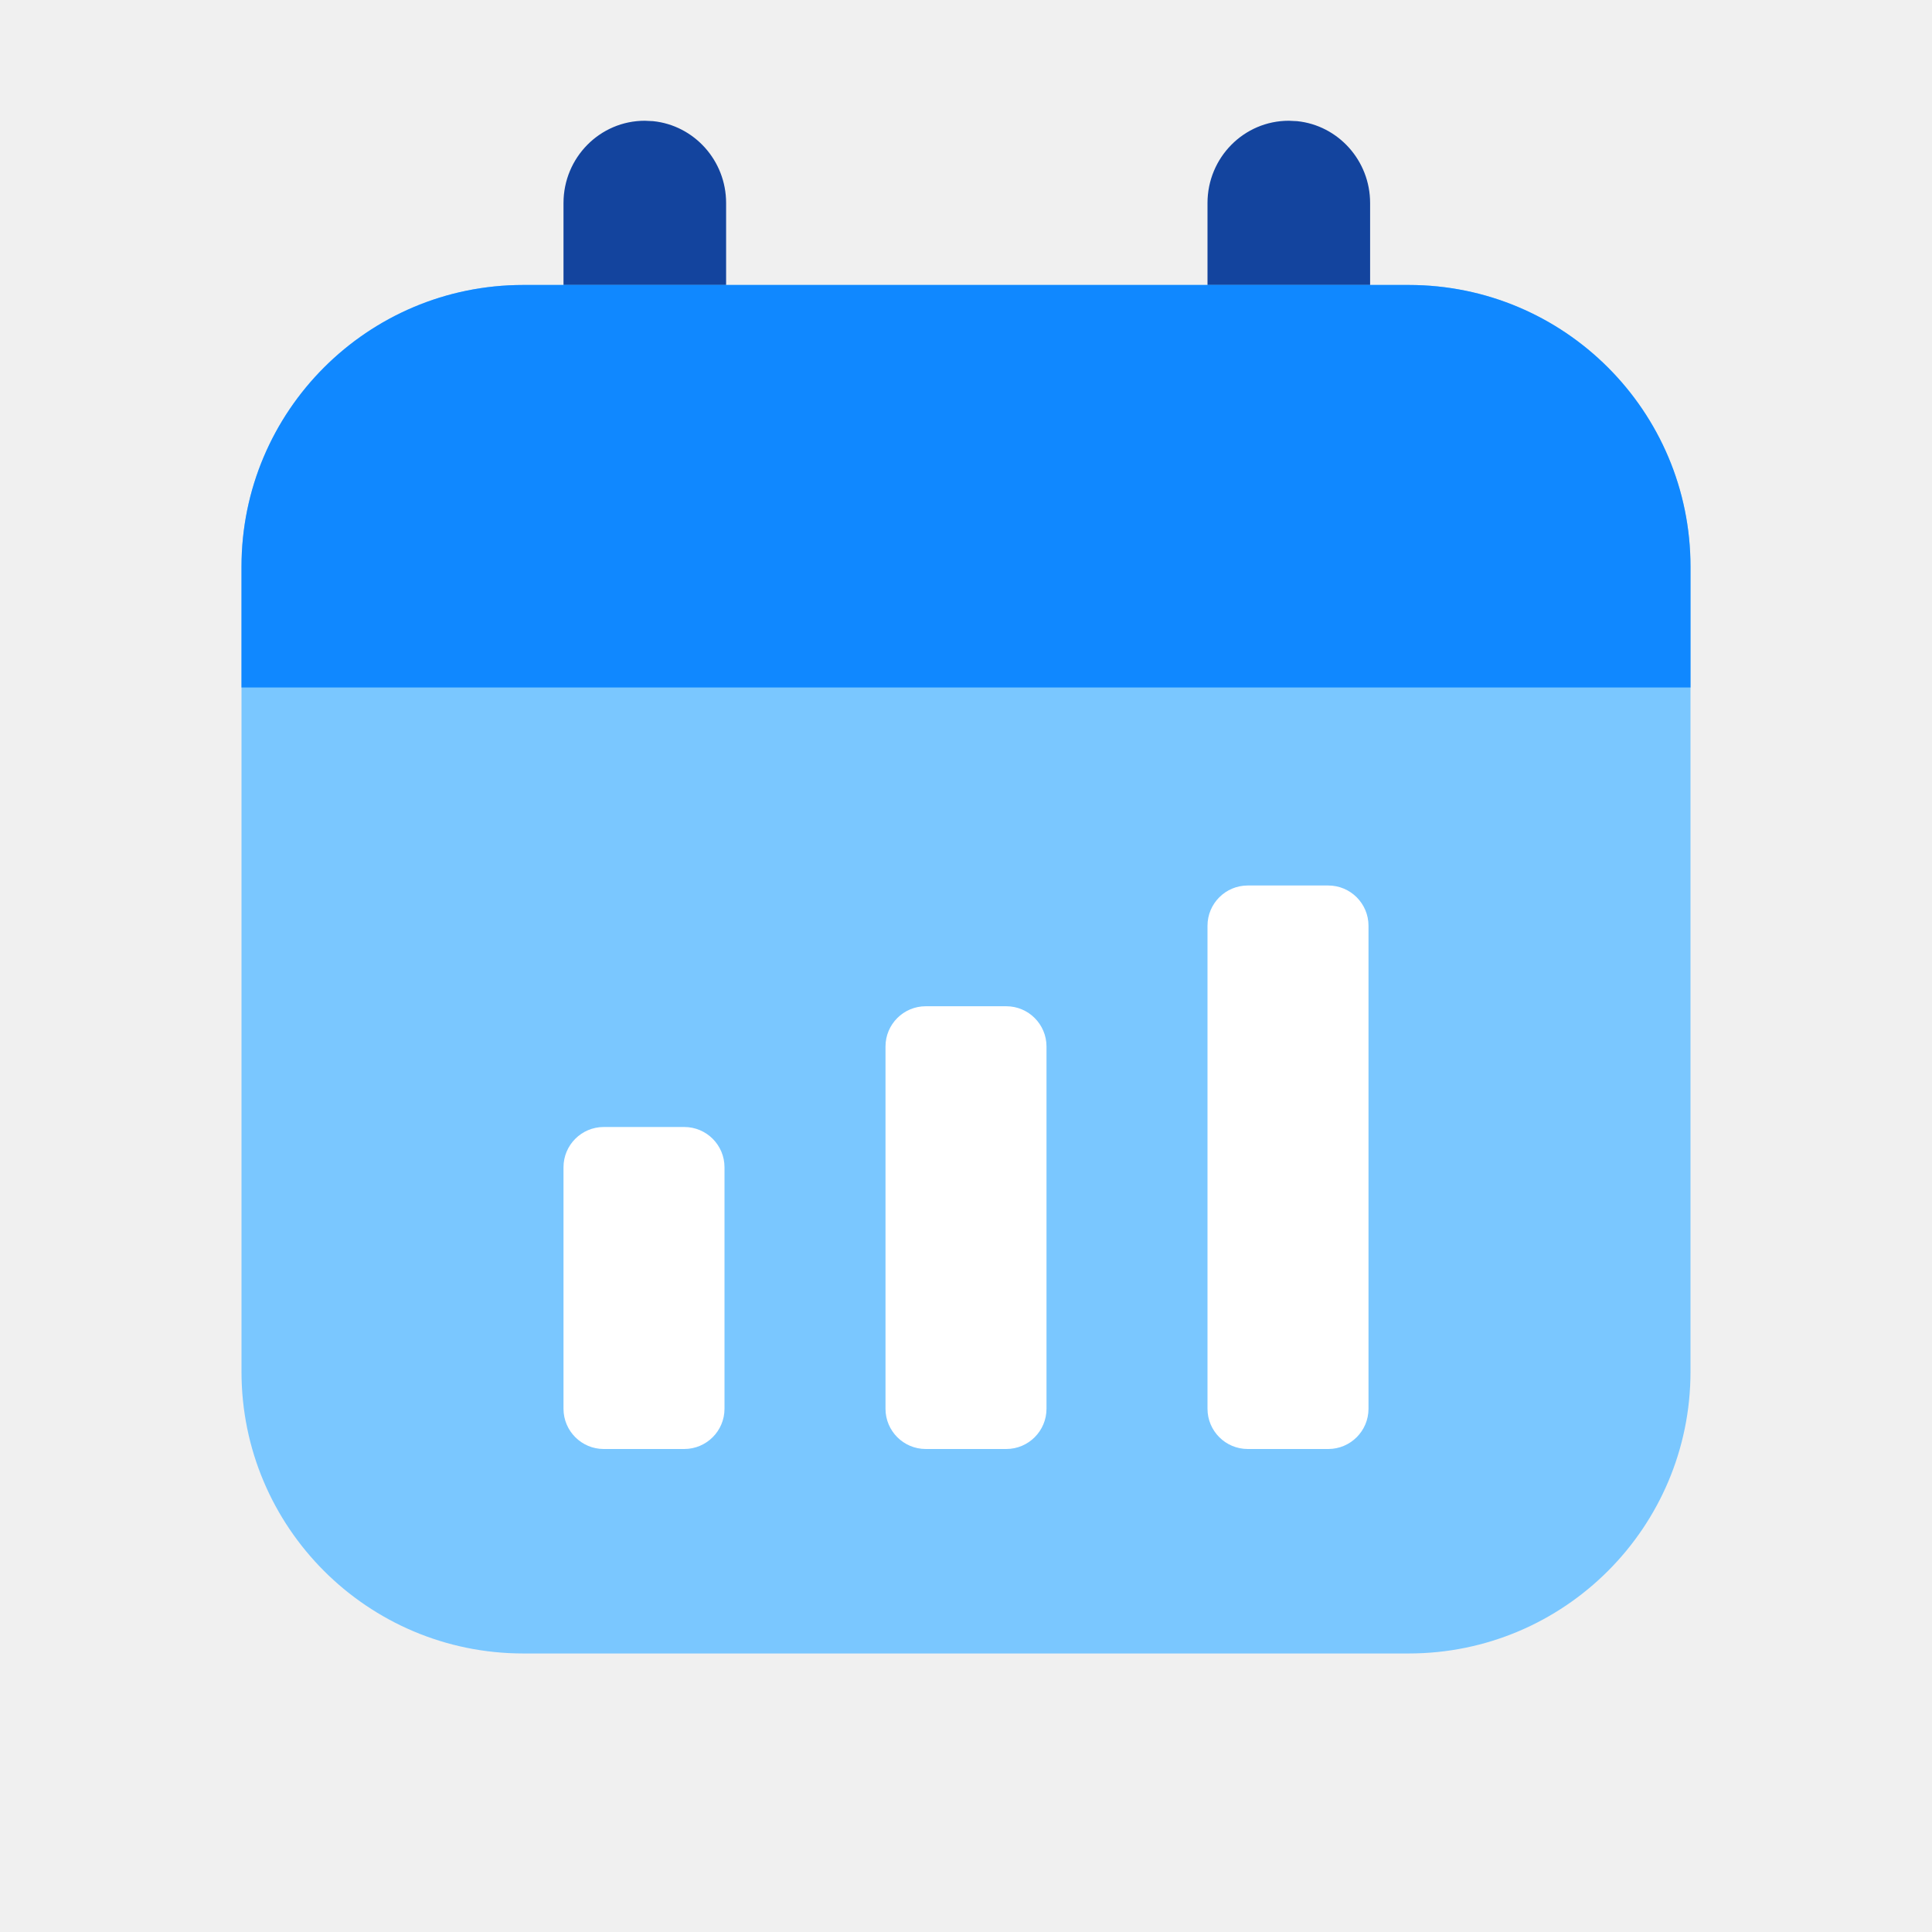
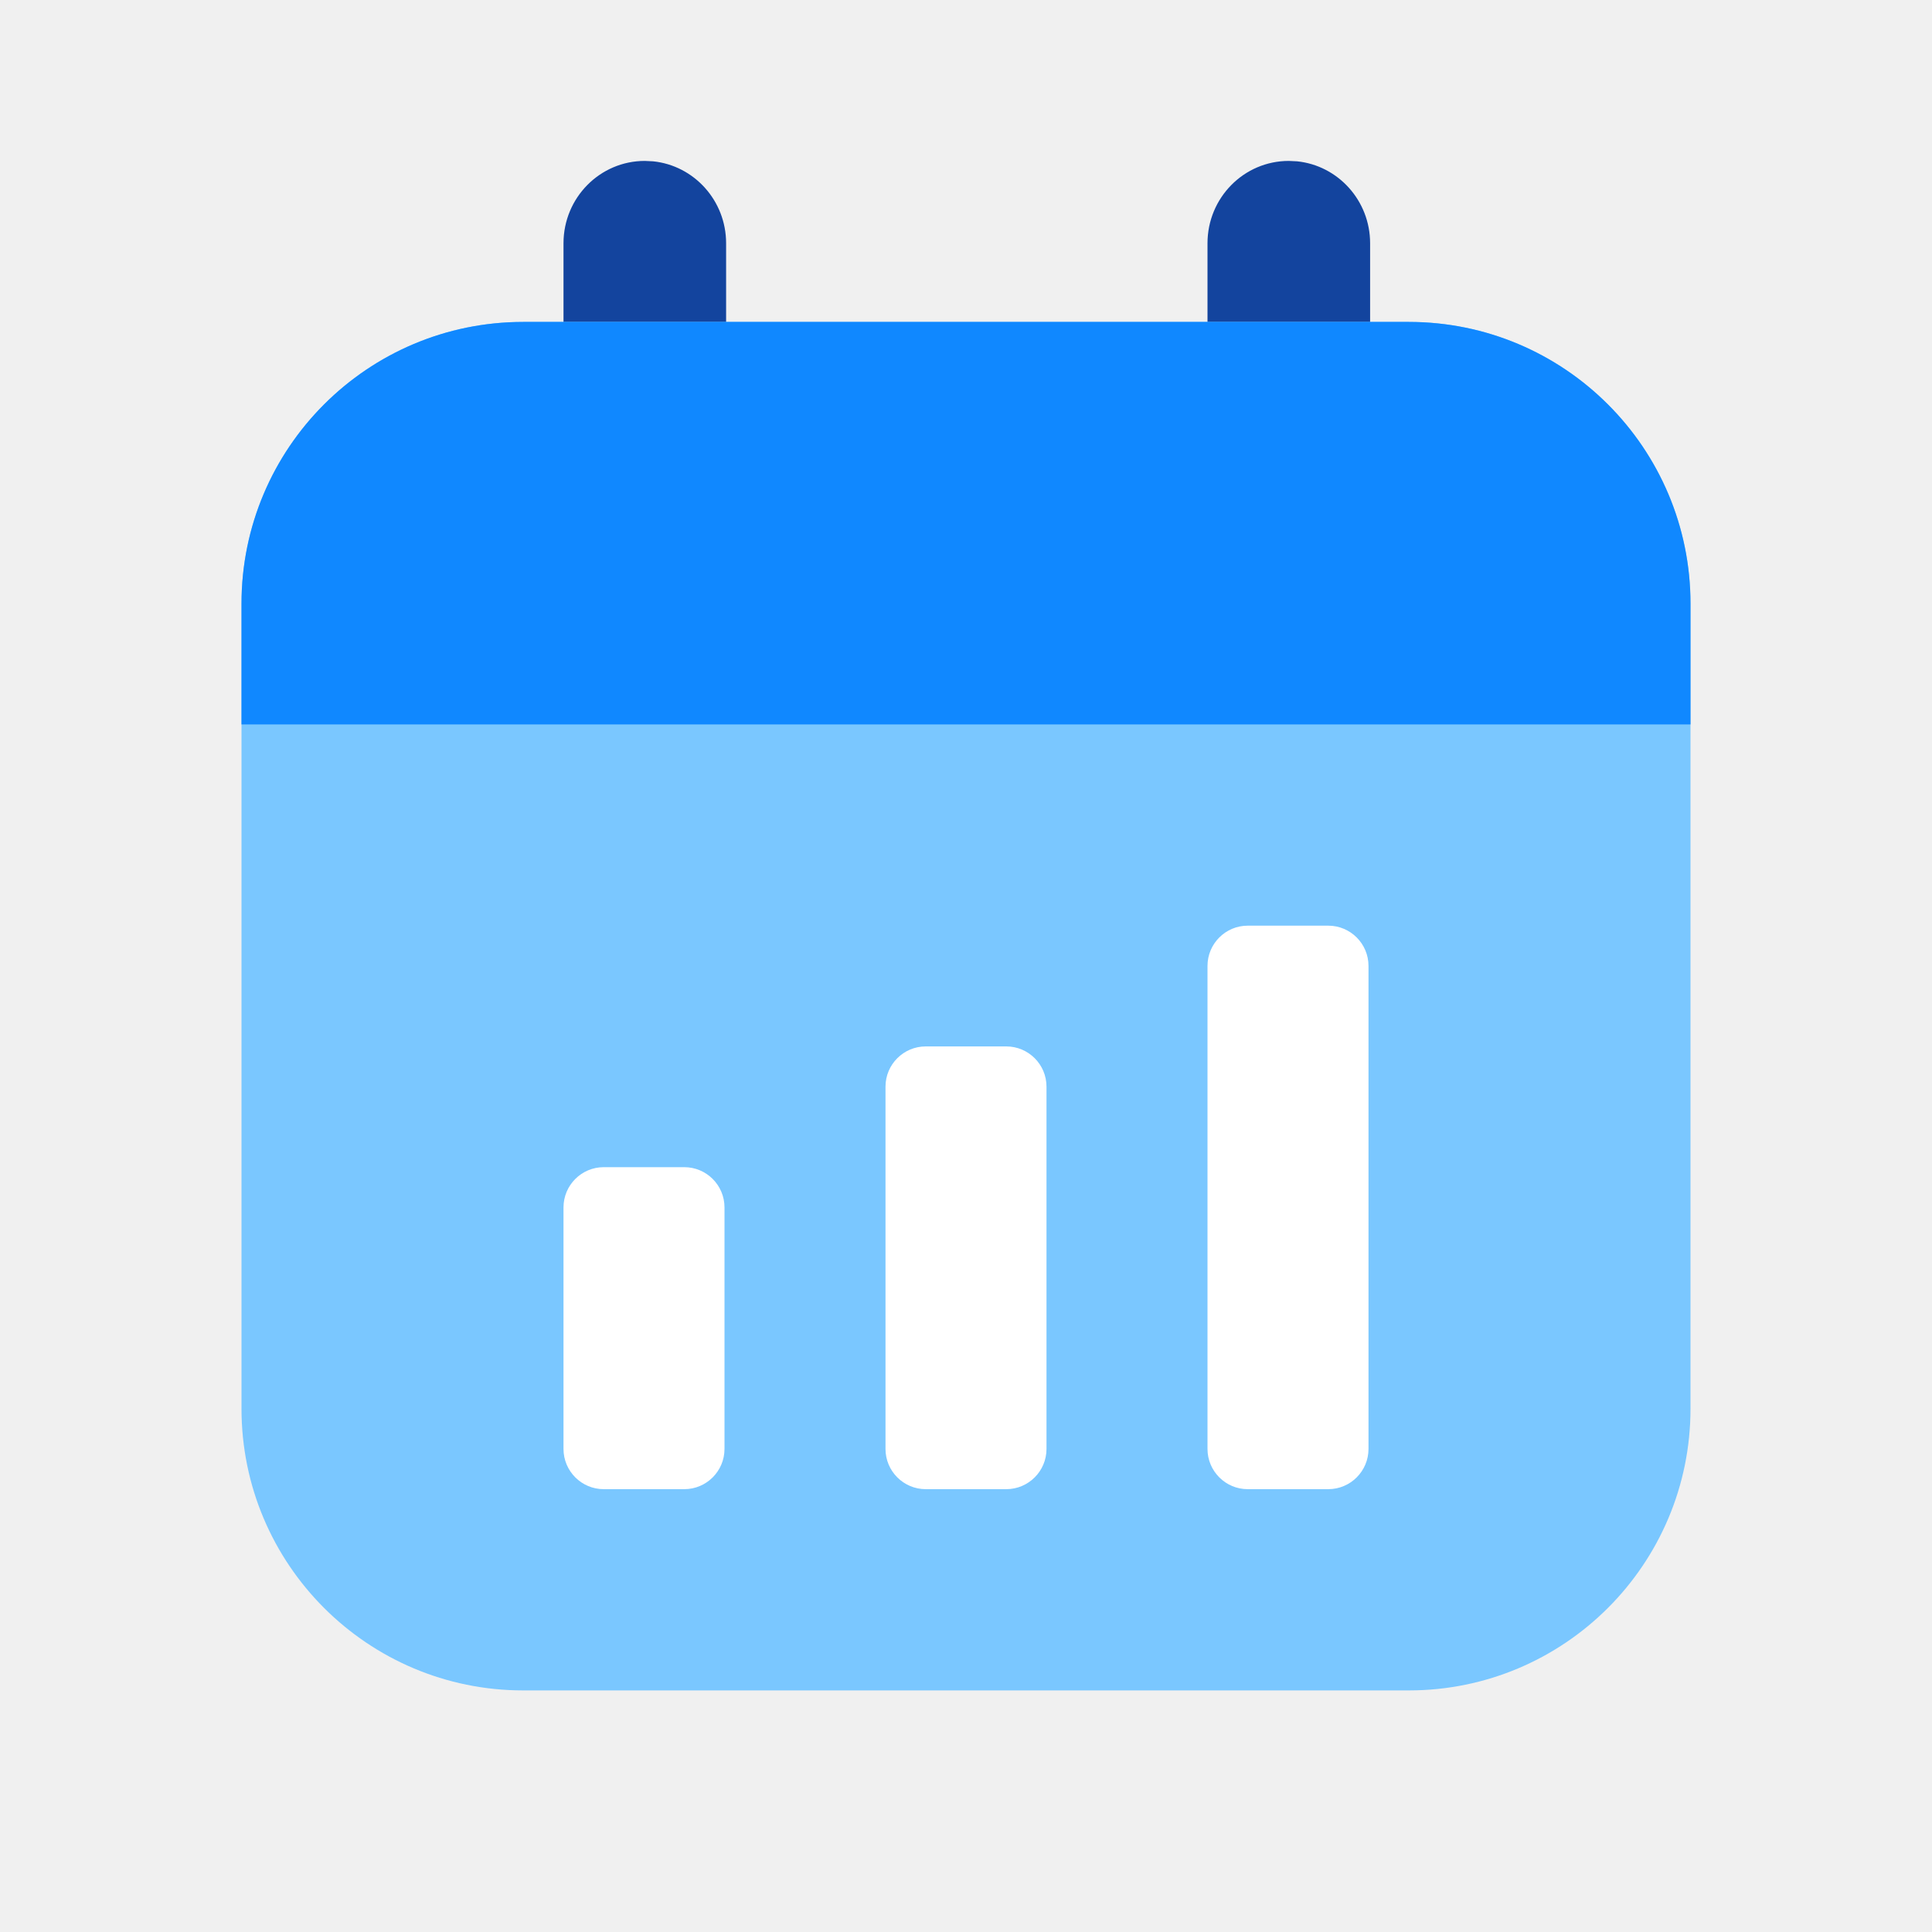
<svg xmlns="http://www.w3.org/2000/svg" width="24" height="24" viewBox="0 0 24 24" fill="none">
-   <path d="M8.113 1.505C8.622 1.557 9.02 1.993 9.02 2.522V4.567C9.02 5.097 8.622 5.533 8.113 5.585L8.01 5.59C7.452 5.59 7 5.132 7 4.567V2.522C7 1.958 7.452 1.5 8.01 1.5L8.113 1.505ZM16.113 1.505C16.622 1.557 17.02 1.993 17.02 2.522V4.567C17.02 5.097 16.622 5.533 16.113 5.585L16.01 5.59C15.452 5.59 15 5.132 15 4.567V2.522C15 1.958 15.452 1.5 16.01 1.5L16.113 1.505Z" fill-rule="evenodd" clip-rule="evenodd" fill="#13449E" />
-   <path d="M3 7.04C3 5.107 4.567 3.54 6.5 3.54H17.5C19.433 3.54 21 5.107 21 7.04V17.04C21 18.973 19.433 20.54 17.5 20.54H6.5C4.567 20.54 3 18.973 3 17.04V7.04Z" fill="#7AC7FF" />
-   <path d="M7 14.5C7 14.224 7.224 14 7.5 14H8.5C8.776 14 9 14.224 9 14.5V17.5C9 17.776 8.776 18 8.5 18H7.5C7.224 18 7 17.776 7 17.5V14.5Z" fill="white" />
-   <path d="M11 13C11 12.724 11.224 12.5 11.5 12.5H12.5C12.776 12.5 13 12.724 13 13V17.5C13 17.776 12.776 18 12.5 18H11.5C11.224 18 11 17.776 11 17.5V13Z" fill="white" />
-   <path d="M15 11.5C15 11.224 15.224 11 15.5 11H16.5C16.776 11 17 11.224 17 11.5V17.5C17 17.776 16.776 18 16.5 18H15.5C15.224 18 15 17.776 15 17.5V11.5Z" fill="white" />
-   <path d="M3 7.04C3 5.107 4.567 3.54 6.5 3.54H17.5C19.433 3.54 21 5.107 21 7.04V8.54H3V7.04Z" fill="#1088FF" />
+   <path d="M8.113 2.004C8.622 2.056 9.02 2.492 9.02 3.022V5.067C9.02 5.596 8.622 6.032 8.113 6.084L8.01 6.089C7.452 6.089 7 5.631 7 5.067V3.022C7 2.457 7.452 1.999 8.01 1.999L8.113 2.004ZM16.113 2.004C16.622 2.056 17.02 2.492 17.02 3.022V5.067C17.02 5.596 16.622 6.032 16.113 6.084L16.01 6.089C15.452 6.089 15 5.631 15 5.067V3.022C15 2.457 15.452 1.999 16.01 1.999L16.113 2.004Z" fill="#13449E" fill-rule="evenodd" clip-rule="evenodd" />
+   <path d="M3 7.499C3 5.566 4.567 3.999 6.5 3.999H17.5C19.433 3.999 21 5.566 21 7.499V17.499C21 19.432 19.433 20.999 17.5 20.999H6.5C4.567 20.999 3 19.432 3 17.499V7.499Z" fill="#7AC7FF" />
+   <path d="M7 14.999C7 14.723 7.224 14.499 7.5 14.499H8.5C8.776 14.499 9 14.723 9 14.999V17.999C9 18.275 8.776 18.499 8.5 18.499H7.5C7.224 18.499 7 18.275 7 17.999V14.999Z" fill="#FFFFFF" />
+   <path d="M11 13.499C11 13.223 11.224 12.999 11.5 12.999H12.5C12.776 12.999 13 13.223 13 13.499V17.999C13 18.275 12.776 18.499 12.5 18.499H11.5C11.224 18.499 11 18.275 11 17.999V13.499Z" fill="#FFFFFF" />
+   <path d="M15 11.999C15 11.723 15.224 11.499 15.5 11.499H16.5C16.776 11.499 17 11.723 17 11.999V17.999C17 18.275 16.776 18.499 16.5 18.499H15.5C15.224 18.499 15 18.275 15 17.999V11.999Z" fill="#FFFFFF" />
+   <path d="M3 7.499C3 5.566 4.567 3.999 6.5 3.999H17.5C19.433 3.999 21 5.566 21 7.499V8.999H3V7.499Z" fill="#1088FF" />
</svg>
